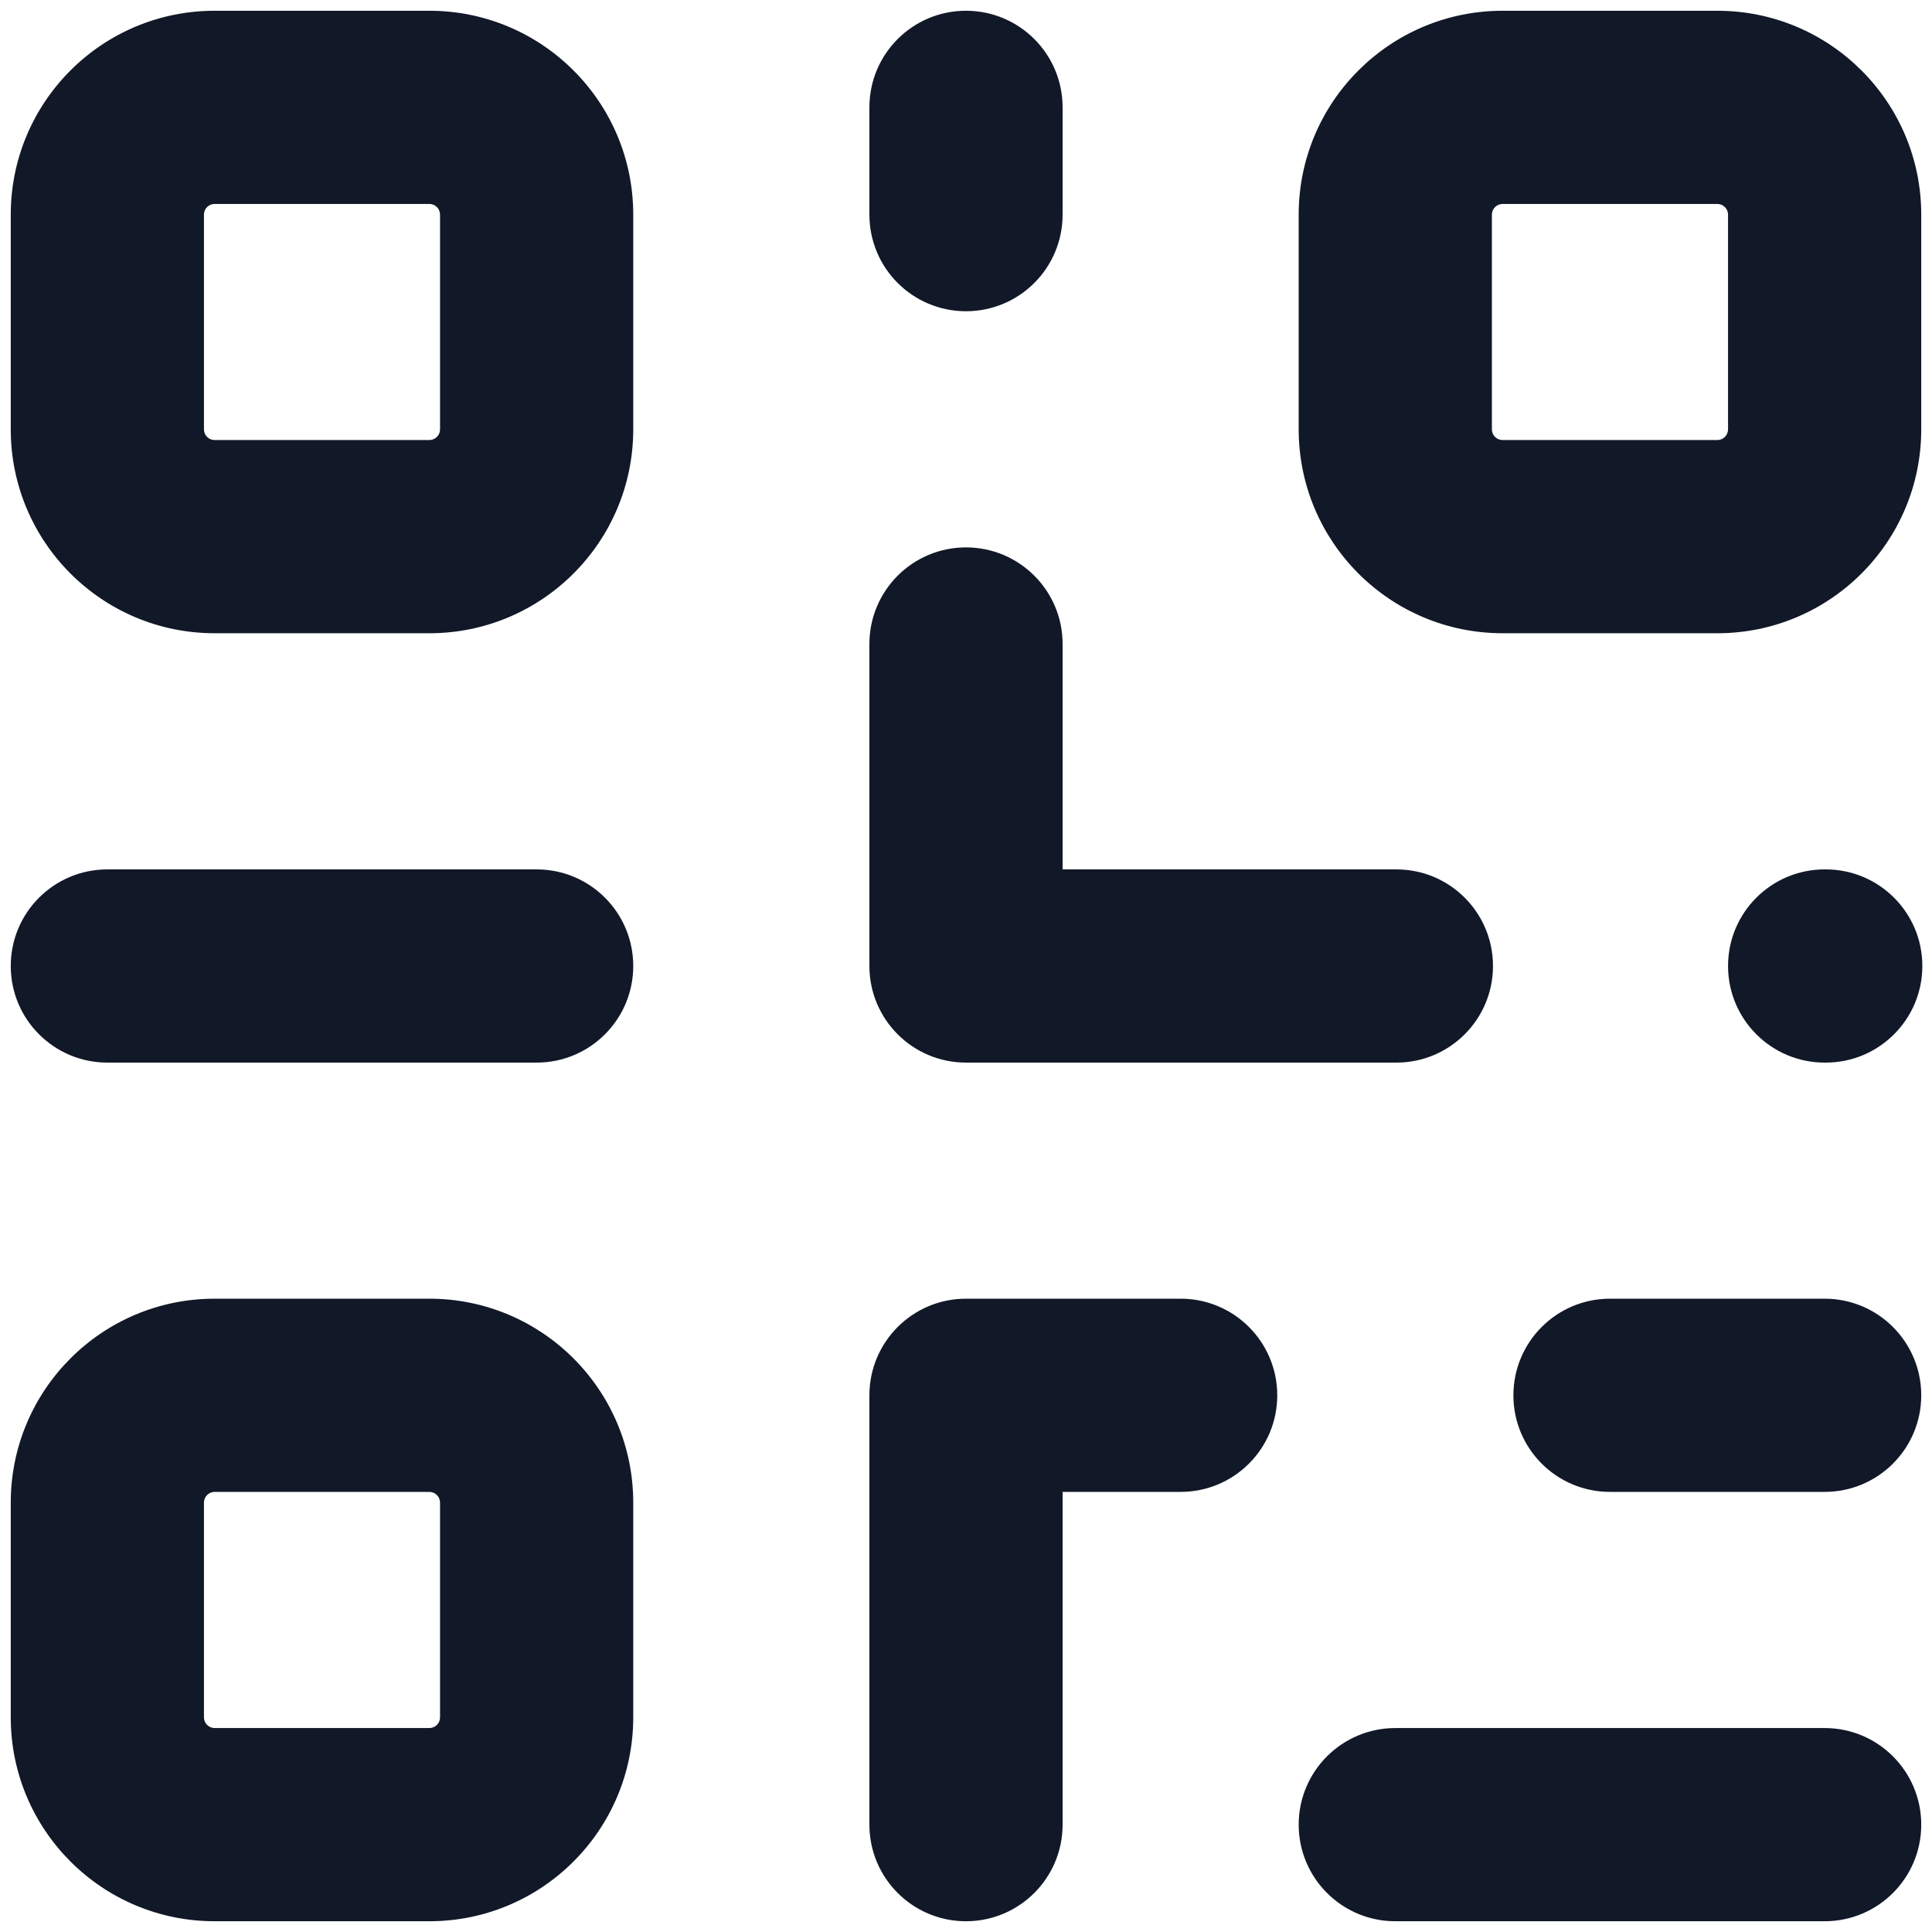
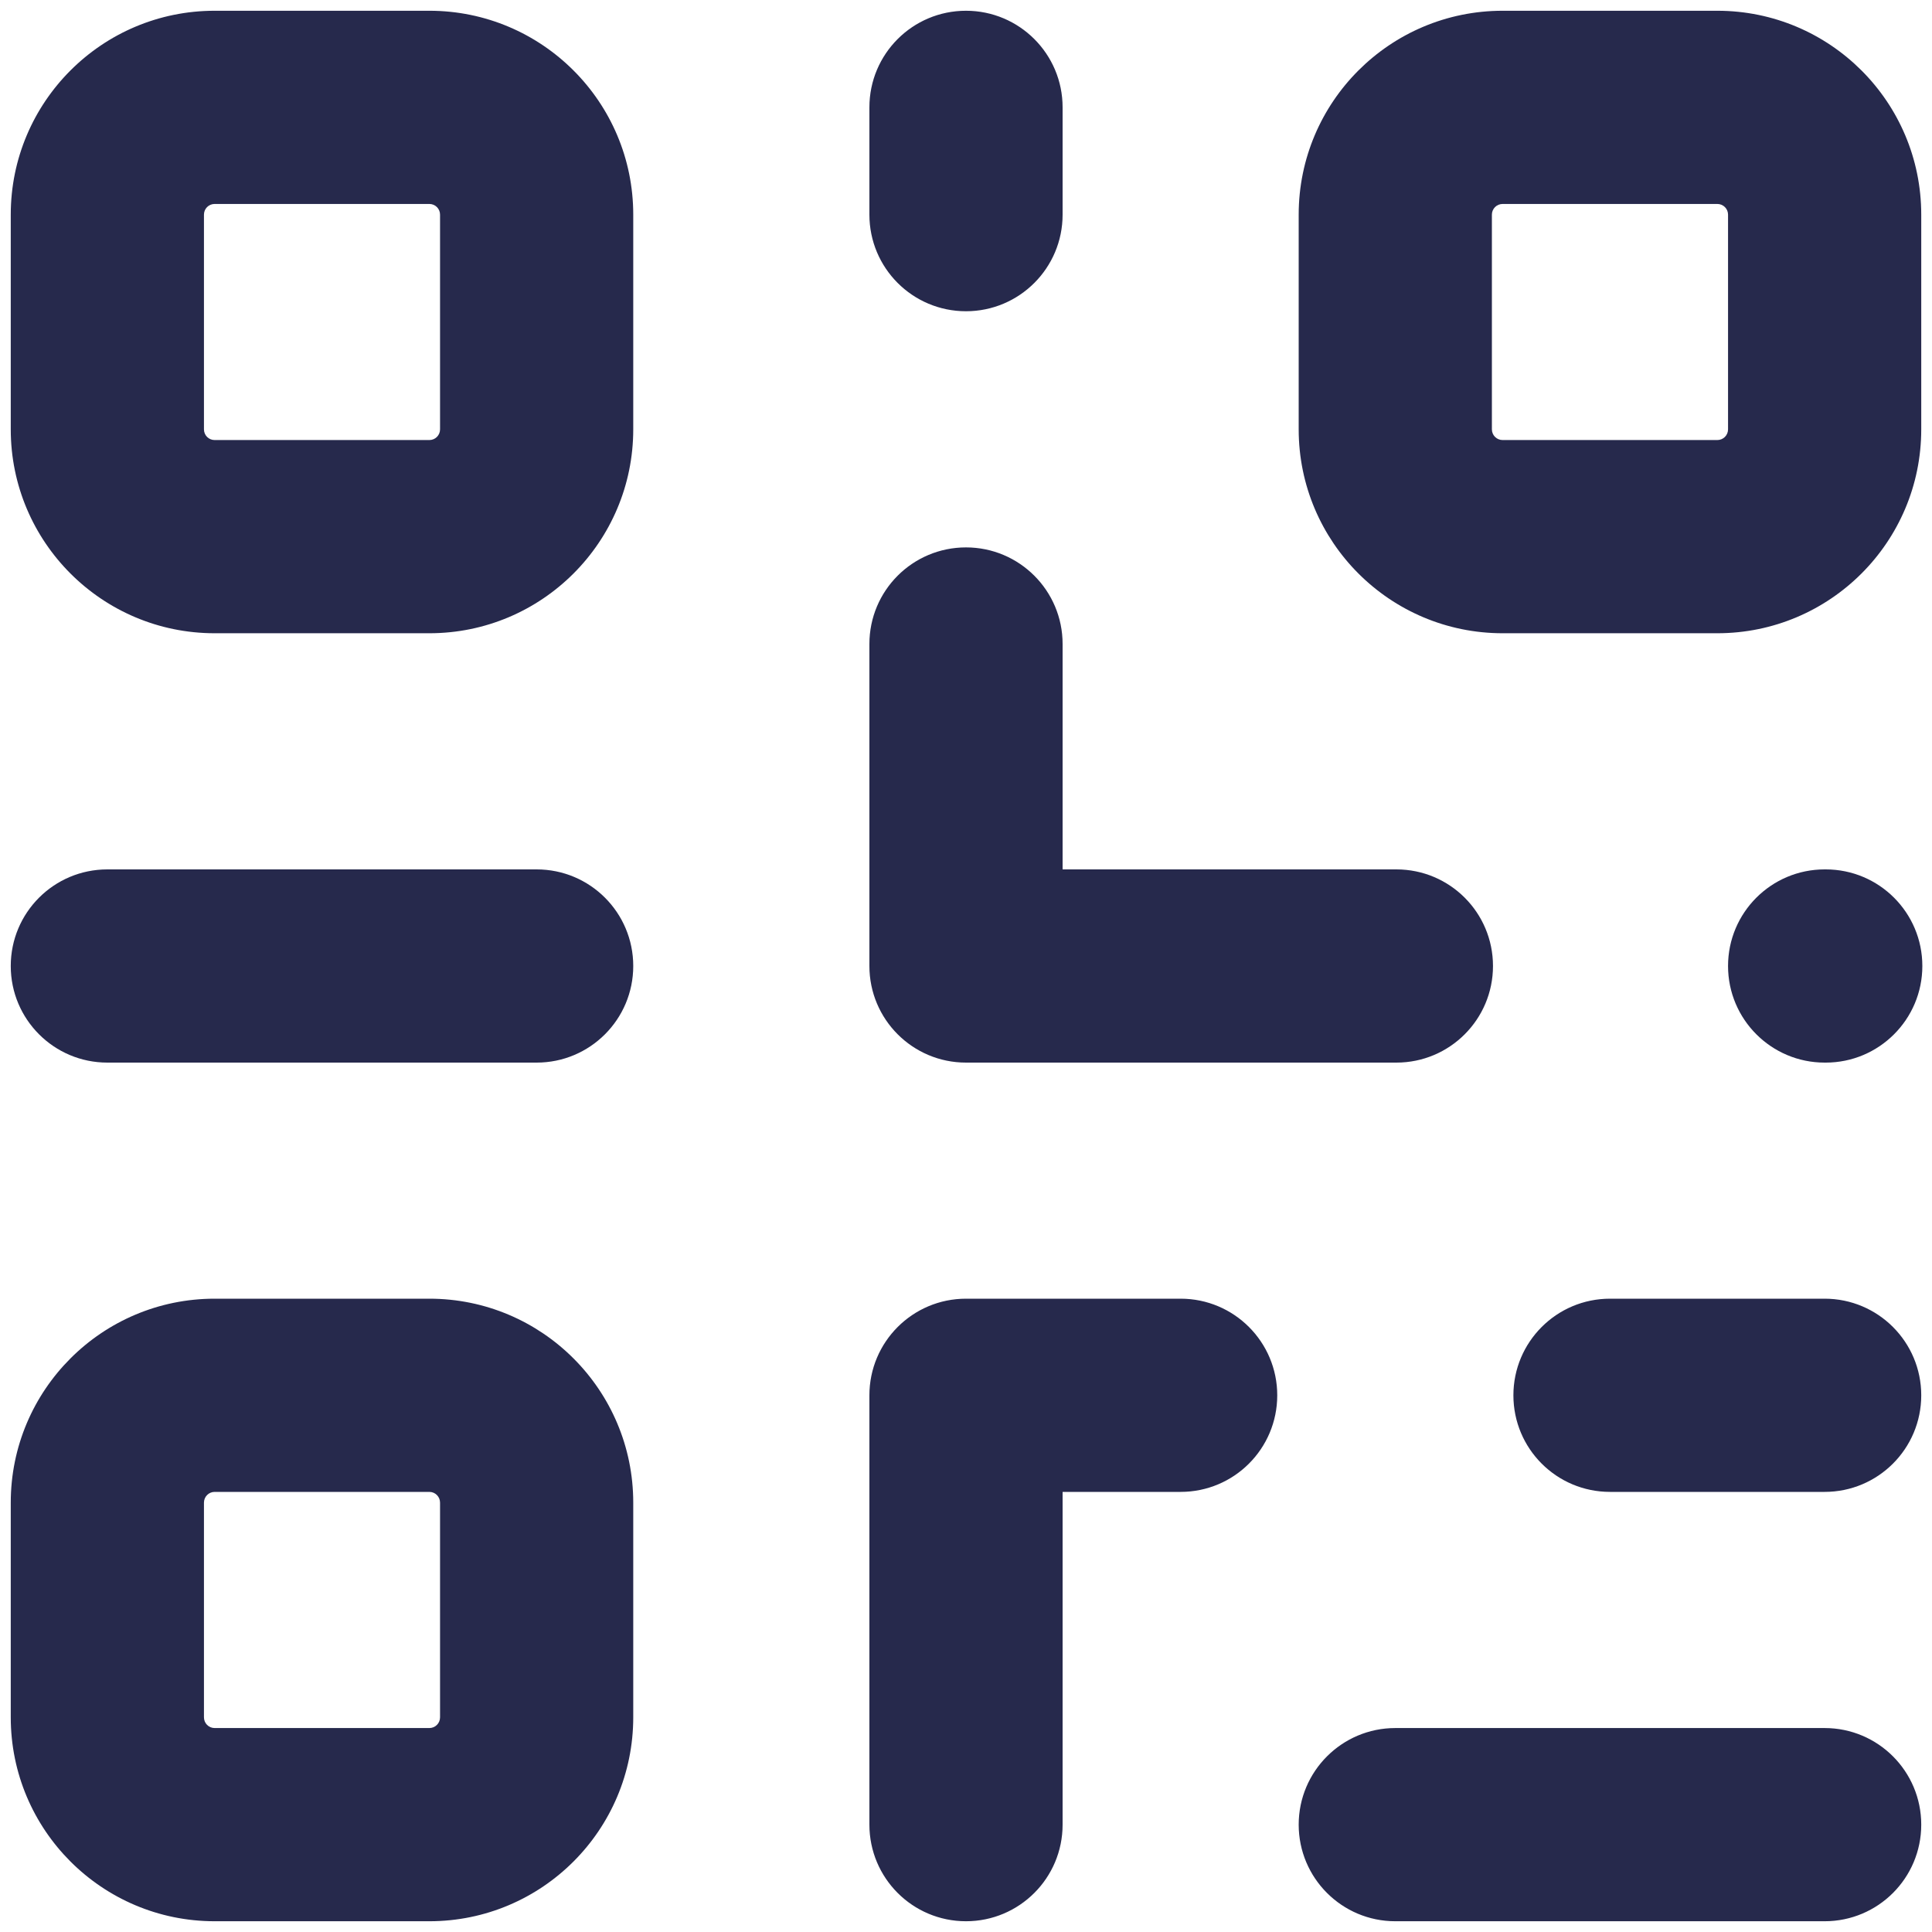
<svg xmlns="http://www.w3.org/2000/svg" width="30" height="30" viewBox="0 0 30 30" fill="none">
-   <path d="M16.5 1.667C16.5 0.838 15.828 0.167 15 0.167C14.171 0.167 13.5 0.838 13.5 1.667H16.5ZM13.5 3.333C13.5 4.162 14.171 4.833 15 4.833C15.828 4.833 16.5 4.162 16.5 3.333H13.5ZM25 20.166C24.171 20.166 23.5 20.838 23.5 21.666C23.5 22.495 24.171 23.166 25 23.166V20.166ZM28.333 23.166C29.162 23.166 29.833 22.495 29.833 21.666C29.833 20.838 29.162 20.166 28.333 20.166V23.166ZM15 21.666V20.166C14.171 20.166 13.5 20.838 13.5 21.666H15ZM18.333 23.166C19.162 23.166 19.833 22.495 19.833 21.666C19.833 20.838 19.162 20.166 18.333 20.166V23.166ZM13.5 28.333C13.5 29.162 14.171 29.833 15 29.833C15.828 29.833 16.5 29.162 16.5 28.333H13.5ZM16.5 10C16.5 9.171 15.828 8.5 15 8.5C14.171 8.5 13.5 9.171 13.5 10H16.5ZM15 15H13.5C13.5 15.828 14.171 16.5 15 16.5V15ZM21.666 26.833C20.838 26.833 20.166 27.505 20.166 28.333C20.166 29.162 20.838 29.833 21.666 29.833V26.833ZM28.333 29.833C29.162 29.833 29.833 29.162 29.833 28.333C29.833 27.505 29.162 26.833 28.333 26.833V29.833ZM1.667 13.5C0.838 13.5 0.167 14.171 0.167 15C0.167 15.828 0.838 16.5 1.667 16.5V13.5ZM8.333 16.5C9.162 16.5 9.833 15.828 9.833 15C9.833 14.171 9.162 13.5 8.333 13.5V16.5ZM15.017 16.5C15.845 16.5 16.517 15.828 16.517 15C16.517 14.171 15.845 13.5 15.017 13.5V16.5ZM21.683 16.5C22.512 16.5 23.183 15.828 23.183 15C23.183 14.171 22.512 13.5 21.683 13.5V16.5ZM28.333 13.5C27.505 13.5 26.833 14.171 26.833 15C26.833 15.828 27.505 16.5 28.333 16.5V13.5ZM28.35 16.5C29.178 16.5 29.85 15.828 29.85 15C29.85 14.171 29.178 13.5 28.35 13.5V16.5ZM3.333 3.167H6.667V0.167H3.333V3.167ZM6.833 3.333V6.667H9.833V3.333H6.833ZM6.667 6.833H3.333V9.833H6.667V6.833ZM3.167 6.667V3.333H0.167V6.667H3.167ZM3.333 6.833C3.241 6.833 3.167 6.759 3.167 6.667H0.167C0.167 8.415 1.584 9.833 3.333 9.833V6.833ZM6.833 6.667C6.833 6.759 6.759 6.833 6.667 6.833V9.833C8.415 9.833 9.833 8.415 9.833 6.667H6.833ZM6.667 3.167C6.759 3.167 6.833 3.241 6.833 3.333H9.833C9.833 1.584 8.415 0.167 6.667 0.167V3.167ZM3.333 0.167C1.584 0.167 0.167 1.584 0.167 3.333H3.167C3.167 3.241 3.241 3.167 3.333 3.167V0.167ZM23.333 3.167H26.666V0.167H23.333V3.167ZM26.833 3.333V6.667H29.833V3.333H26.833ZM26.666 6.833H23.333V9.833H26.666V6.833ZM23.166 6.667V3.333H20.166V6.667H23.166ZM23.333 6.833C23.241 6.833 23.166 6.759 23.166 6.667H20.166C20.166 8.415 21.584 9.833 23.333 9.833V6.833ZM26.833 6.667C26.833 6.759 26.759 6.833 26.666 6.833V9.833C28.415 9.833 29.833 8.415 29.833 6.667H26.833ZM26.666 3.167C26.759 3.167 26.833 3.241 26.833 3.333H29.833C29.833 1.584 28.415 0.167 26.666 0.167V3.167ZM23.333 0.167C21.584 0.167 20.166 1.584 20.166 3.333H23.166C23.166 3.241 23.241 3.167 23.333 3.167V0.167ZM3.333 23.166H6.667V20.166H3.333V23.166ZM6.833 23.333V26.666H9.833V23.333H6.833ZM6.667 26.833H3.333V29.833H6.667V26.833ZM3.167 26.666V23.333H0.167V26.666H3.167ZM3.333 26.833C3.241 26.833 3.167 26.759 3.167 26.666H0.167C0.167 28.415 1.584 29.833 3.333 29.833V26.833ZM6.833 26.666C6.833 26.759 6.759 26.833 6.667 26.833V29.833C8.415 29.833 9.833 28.415 9.833 26.666H6.833ZM6.667 23.166C6.759 23.166 6.833 23.241 6.833 23.333H9.833C9.833 21.584 8.415 20.166 6.667 20.166V23.166ZM3.333 20.166C1.584 20.166 0.167 21.584 0.167 23.333H3.167C3.167 23.241 3.241 23.166 3.333 23.166V20.166ZM13.5 1.667V3.333H16.5V1.667H13.5ZM25 23.166H28.333V20.166H25V23.166ZM15 23.166H18.333V20.166H15V23.166ZM13.5 21.666V28.333H16.5V21.666H13.5ZM13.5 10V15H16.5V10H13.5ZM21.666 29.833H28.333V26.833H21.666V29.833ZM1.667 16.5H8.333V13.5H1.667V16.5ZM15 16.5H15.017V13.5H15V16.5ZM28.333 16.5H28.35V13.5H28.333V16.5ZM15 16.5H21.683V13.5H15V16.5Z" fill="#111827" />
+   <path d="M16.5 1.667C16.5 0.838 15.828 0.167 15 0.167C14.171 0.167 13.5 0.838 13.5 1.667H16.5ZM13.5 3.333C13.5 4.162 14.171 4.833 15 4.833C15.828 4.833 16.5 4.162 16.5 3.333H13.5ZM25 20.166C24.171 20.166 23.5 20.838 23.5 21.666C23.5 22.495 24.171 23.166 25 23.166V20.166ZM28.333 23.166C29.162 23.166 29.833 22.495 29.833 21.666C29.833 20.838 29.162 20.166 28.333 20.166V23.166ZM15 21.666V20.166C14.171 20.166 13.5 20.838 13.5 21.666H15ZM18.333 23.166C19.162 23.166 19.833 22.495 19.833 21.666C19.833 20.838 19.162 20.166 18.333 20.166V23.166ZM13.5 28.333C13.5 29.162 14.171 29.833 15 29.833C15.828 29.833 16.5 29.162 16.5 28.333H13.5ZM16.5 10C16.5 9.171 15.828 8.5 15 8.5C14.171 8.5 13.5 9.171 13.5 10H16.5ZM15 15H13.5C13.5 15.828 14.171 16.5 15 16.5V15ZM21.666 26.833C20.838 26.833 20.166 27.505 20.166 28.333C20.166 29.162 20.838 29.833 21.666 29.833V26.833ZM28.333 29.833C29.162 29.833 29.833 29.162 29.833 28.333C29.833 27.505 29.162 26.833 28.333 26.833V29.833ZM1.667 13.5C0.838 13.5 0.167 14.171 0.167 15C0.167 15.828 0.838 16.5 1.667 16.5V13.5ZM8.333 16.5C9.162 16.5 9.833 15.828 9.833 15C9.833 14.171 9.162 13.5 8.333 13.5V16.5ZM15.017 16.5C15.845 16.5 16.517 15.828 16.517 15C16.517 14.171 15.845 13.5 15.017 13.5V16.5ZM21.683 16.5C22.512 16.5 23.183 15.828 23.183 15C23.183 14.171 22.512 13.5 21.683 13.5V16.5ZM28.333 13.5C27.505 13.5 26.833 14.171 26.833 15C26.833 15.828 27.505 16.5 28.333 16.5V13.5ZM28.35 16.5C29.178 16.5 29.85 15.828 29.85 15C29.85 14.171 29.178 13.5 28.35 13.5V16.5ZM3.333 3.167H6.667V0.167H3.333V3.167ZM6.833 3.333V6.667H9.833V3.333H6.833ZM6.667 6.833H3.333V9.833H6.667V6.833ZM3.167 6.667V3.333H0.167V6.667H3.167ZM3.333 6.833C3.241 6.833 3.167 6.759 3.167 6.667H0.167C0.167 8.415 1.584 9.833 3.333 9.833V6.833ZM6.833 6.667C6.833 6.759 6.759 6.833 6.667 6.833V9.833C8.415 9.833 9.833 8.415 9.833 6.667H6.833ZM6.667 3.167C6.759 3.167 6.833 3.241 6.833 3.333H9.833C9.833 1.584 8.415 0.167 6.667 0.167V3.167ZM3.333 0.167C1.584 0.167 0.167 1.584 0.167 3.333H3.167C3.167 3.241 3.241 3.167 3.333 3.167V0.167ZM23.333 3.167H26.666V0.167H23.333V3.167ZM26.833 3.333V6.667H29.833V3.333H26.833ZM26.666 6.833H23.333V9.833H26.666V6.833ZM23.166 6.667V3.333H20.166V6.667H23.166ZM23.333 6.833C23.241 6.833 23.166 6.759 23.166 6.667H20.166C20.166 8.415 21.584 9.833 23.333 9.833V6.833ZM26.833 6.667C26.833 6.759 26.759 6.833 26.666 6.833V9.833C28.415 9.833 29.833 8.415 29.833 6.667H26.833ZM26.666 3.167C26.759 3.167 26.833 3.241 26.833 3.333H29.833C29.833 1.584 28.415 0.167 26.666 0.167V3.167ZM23.333 0.167C21.584 0.167 20.166 1.584 20.166 3.333H23.166C23.166 3.241 23.241 3.167 23.333 3.167V0.167ZM3.333 23.166H6.667V20.166H3.333V23.166ZM6.833 23.333V26.666H9.833V23.333H6.833ZM6.667 26.833H3.333V29.833H6.667V26.833ZM3.167 26.666V23.333H0.167V26.666H3.167ZM3.333 26.833C3.241 26.833 3.167 26.759 3.167 26.666H0.167C0.167 28.415 1.584 29.833 3.333 29.833V26.833ZM6.833 26.666C6.833 26.759 6.759 26.833 6.667 26.833V29.833C8.415 29.833 9.833 28.415 9.833 26.666H6.833ZM6.667 23.166C6.759 23.166 6.833 23.241 6.833 23.333H9.833C9.833 21.584 8.415 20.166 6.667 20.166V23.166ZM3.333 20.166C1.584 20.166 0.167 21.584 0.167 23.333H3.167C3.167 23.241 3.241 23.166 3.333 23.166V20.166ZM13.5 1.667V3.333H16.5V1.667H13.5ZM25 23.166H28.333V20.166H25V23.166ZM15 23.166H18.333V20.166H15V23.166ZM13.5 21.666V28.333H16.5V21.666H13.5ZM13.5 10V15H16.5V10H13.5ZM21.666 29.833H28.333V26.833H21.666V29.833ZM1.667 16.5H8.333V13.5H1.667V16.5ZM15 16.5H15.017V13.5H15V16.5ZM28.333 16.5H28.35V13.5H28.333V16.5ZM15 16.5H21.683V13.5H15V16.5Z" fill="#26294C" />
</svg>
